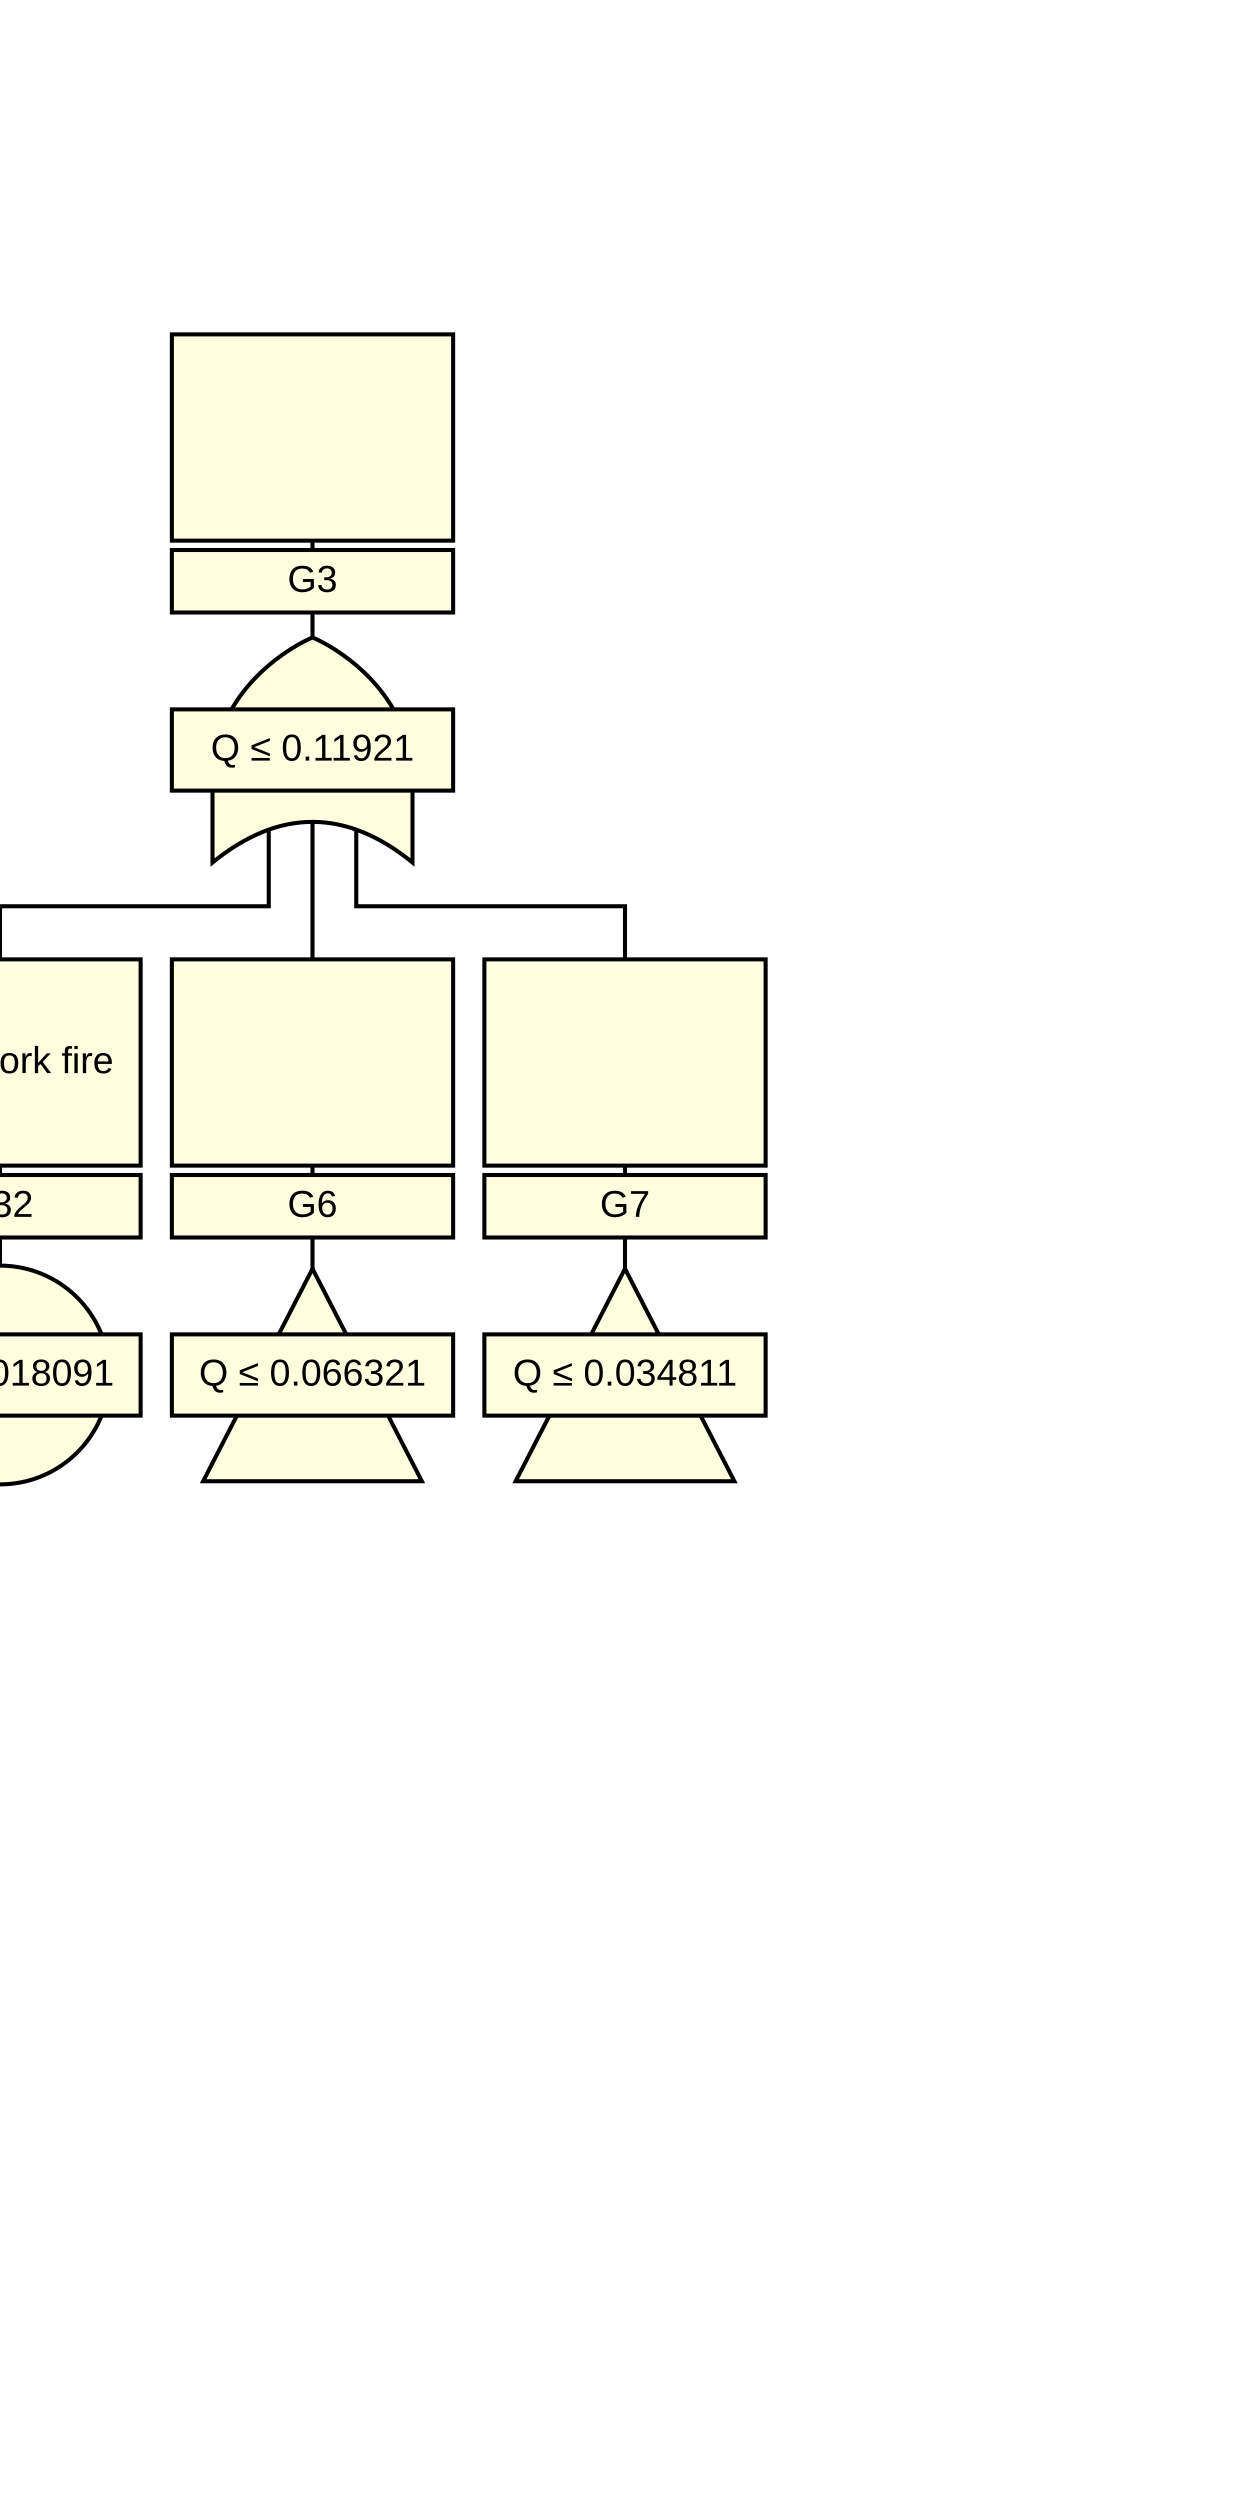
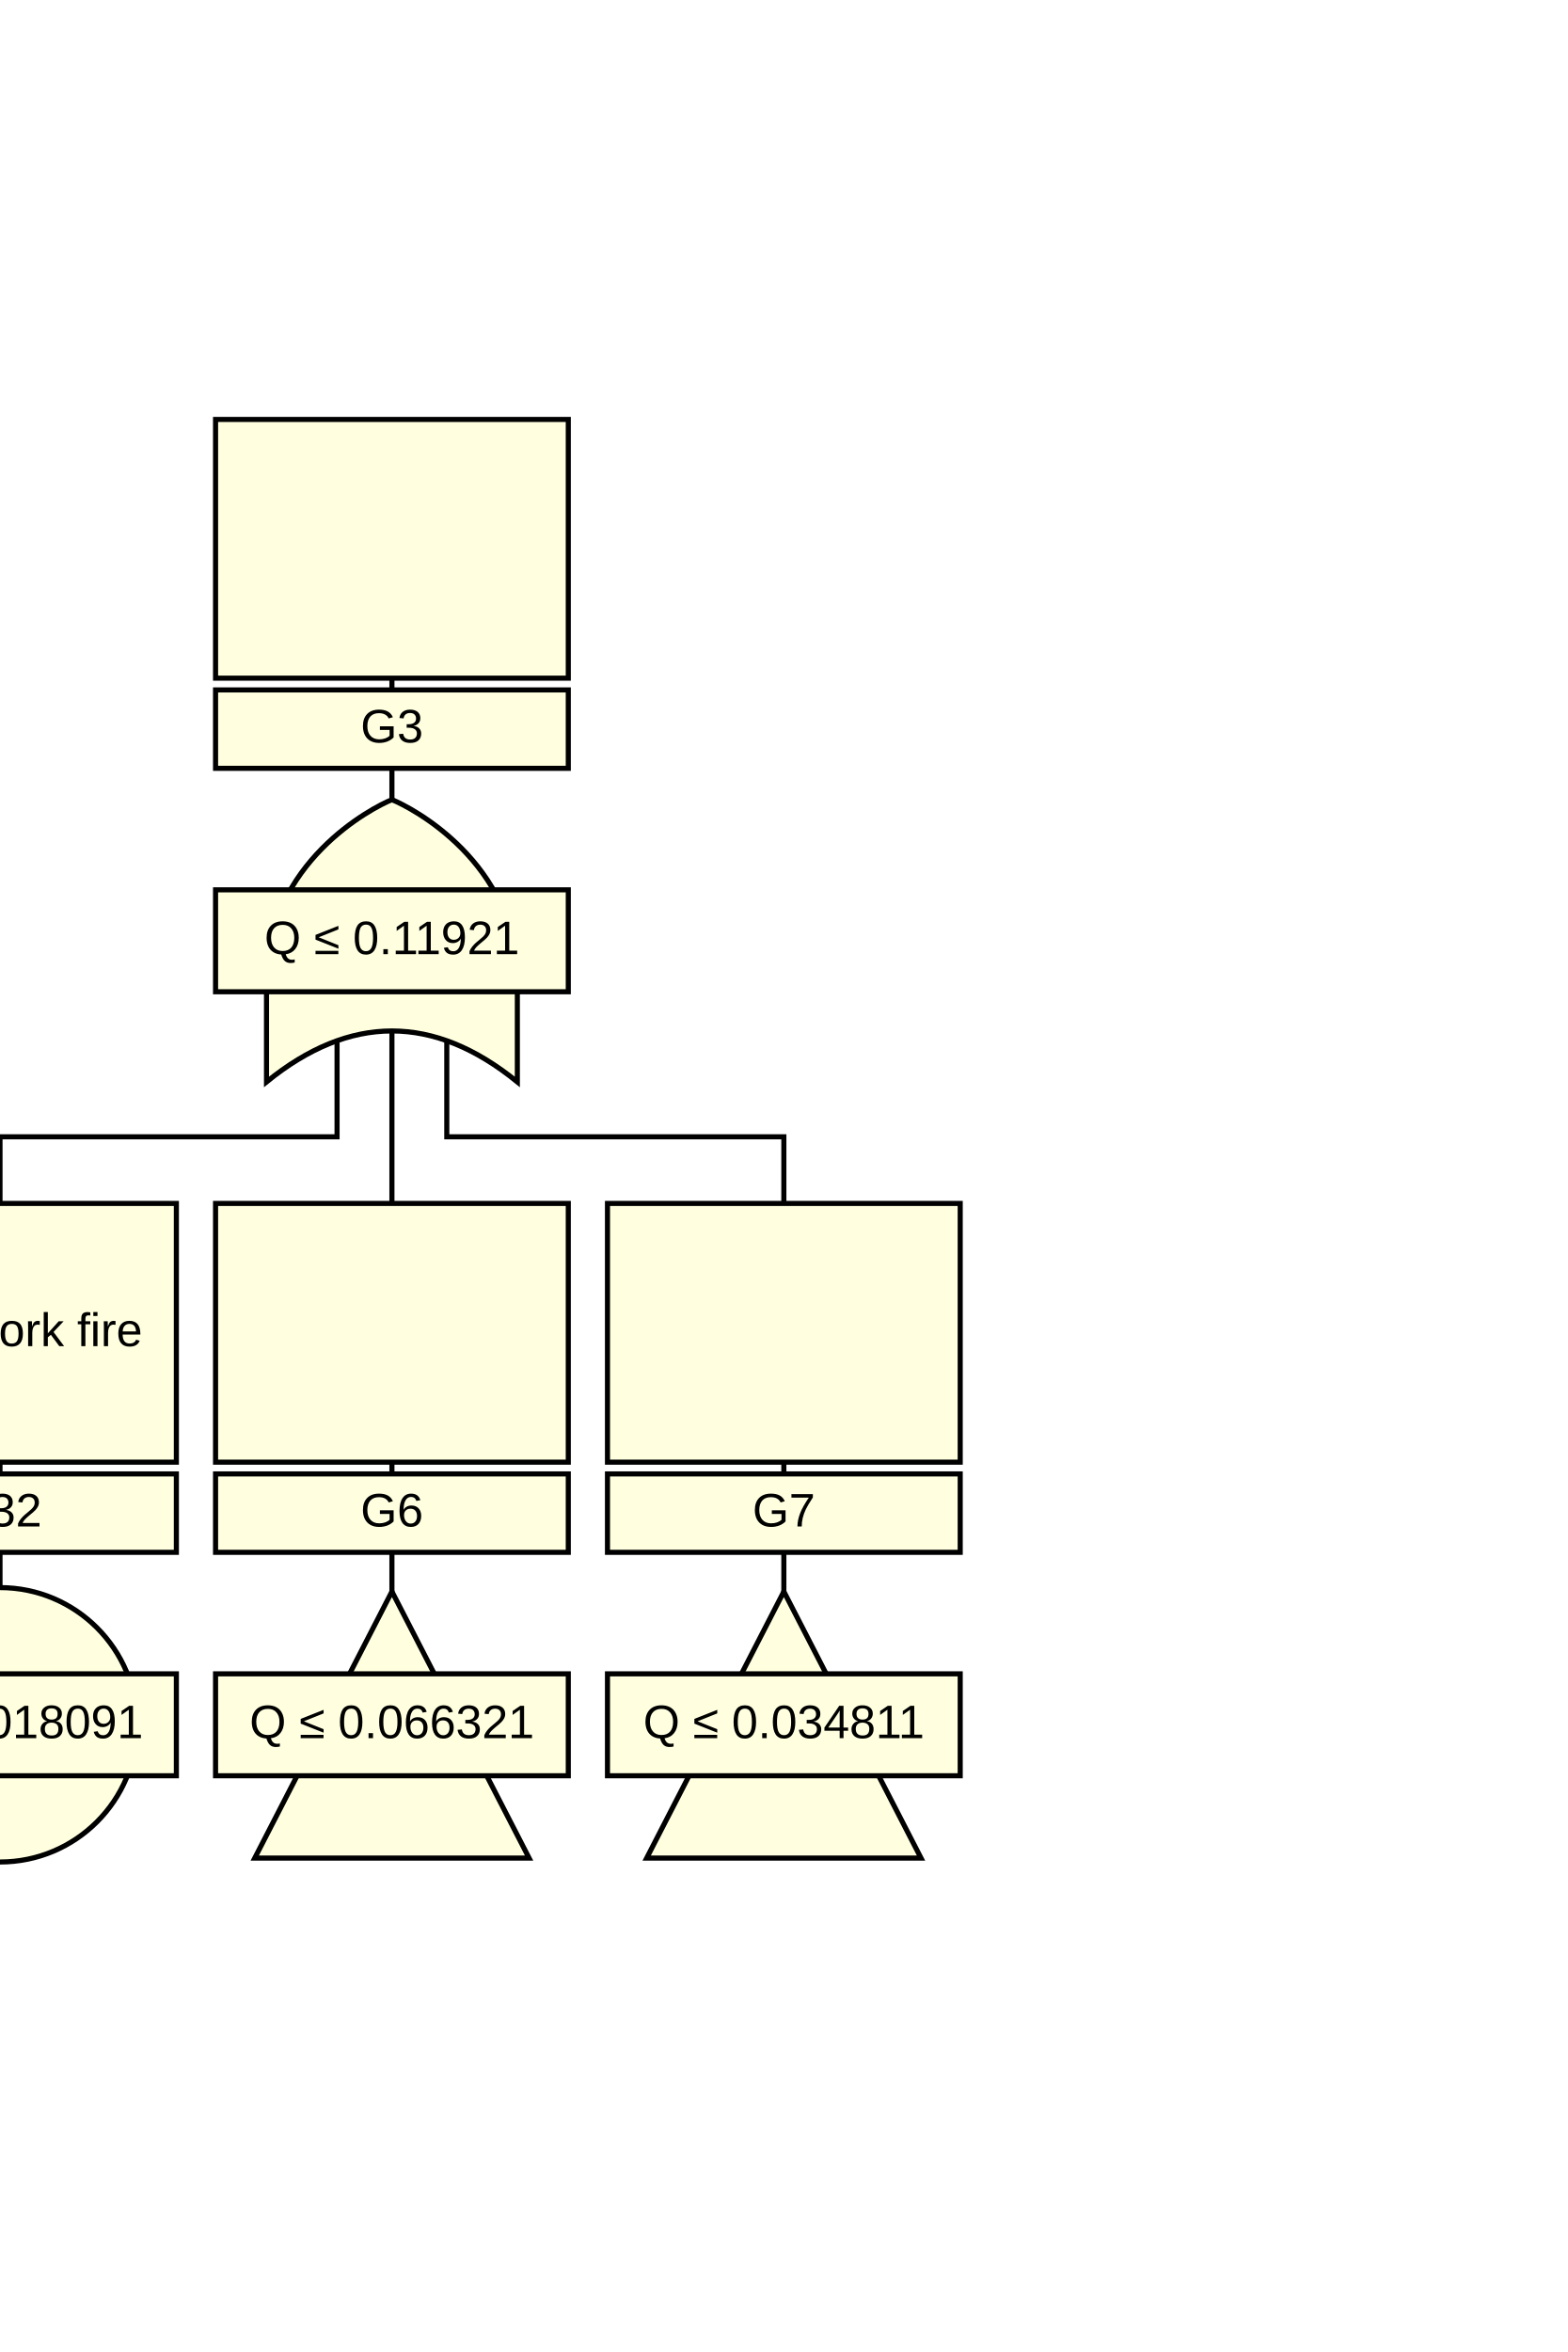
- <svg xmlns="http://www.w3.org/2000/svg" viewBox="-100 -200 400 800">
+ <svg xmlns="http://www.w3.org/2000/svg" viewBox="-100 -200 400 600">
  <style>
circle, path, polygon, rect {
  fill: lightyellow;
}
circle, path, polygon, polyline, rect {
  stroke: black;
  stroke-width: 1.3;
}
polyline {
  fill: none;
}
text {
  dominant-baseline: middle;
  font-family: Arial, sans-serif;
  font-size: 12px;
  text-anchor: middle;
}
</style>
  <polyline points="0,-93 0,40" />
  <polyline points="-14,40 -14,90 -100,90 -100,140" />
  <polyline points="0,40 0,90 0,90 0,140" />
  <polyline points="14,40 14,90 100,90 100,140" />
  <rect x="-45" y="-93" width="90" height="66" />
  <text x="0" y="-60" />
  <rect x="-45" y="-24" width="90" height="20" />
  <text x="0" y="-14">G3</text>
  <path d="M0,4 C-5,6 -32,20 -32,50 L-32,76 Q0,50 32,76 L32,50 C32,20 5,6 0,4" />
  <rect x="-45" y="27" width="90" height="26" />
  <text x="0" y="40">Q ≤ 0.11921</text>
  <polyline points="-100,107 -100,240" />
  <rect x="-145" y="107" width="90" height="66" />
  <text x="-100" y="140">Pipe work fire</text>
  <rect x="-145" y="176" width="90" height="20" />
  <text x="-100" y="186">X32</text>
  <circle cx="-100" cy="240" r="35" />
  <rect x="-145" y="227" width="90" height="26" />
  <text x="-100" y="240">Q = 0.018091</text>
  <polyline points="0,107 0,240" />
  <rect x="-45" y="107" width="90" height="66" />
  <text x="0" y="140" />
  <rect x="-45" y="176" width="90" height="20" />
  <text x="0" y="186">G6</text>
  <polygon points="0,206 -35,274 35,274" />
  <rect x="-45" y="227" width="90" height="26" />
  <text x="0" y="240">Q ≤ 0.066321</text>
  <polyline points="100,107 100,240" />
  <rect x="55" y="107" width="90" height="66" />
  <text x="100" y="140" />
  <rect x="55" y="176" width="90" height="20" />
  <text x="100" y="186">G7</text>
  <polygon points="100,206 65,274 135,274" />
  <rect x="55" y="227" width="90" height="26" />
  <text x="100" y="240">Q ≤ 0.034811</text>
</svg>
